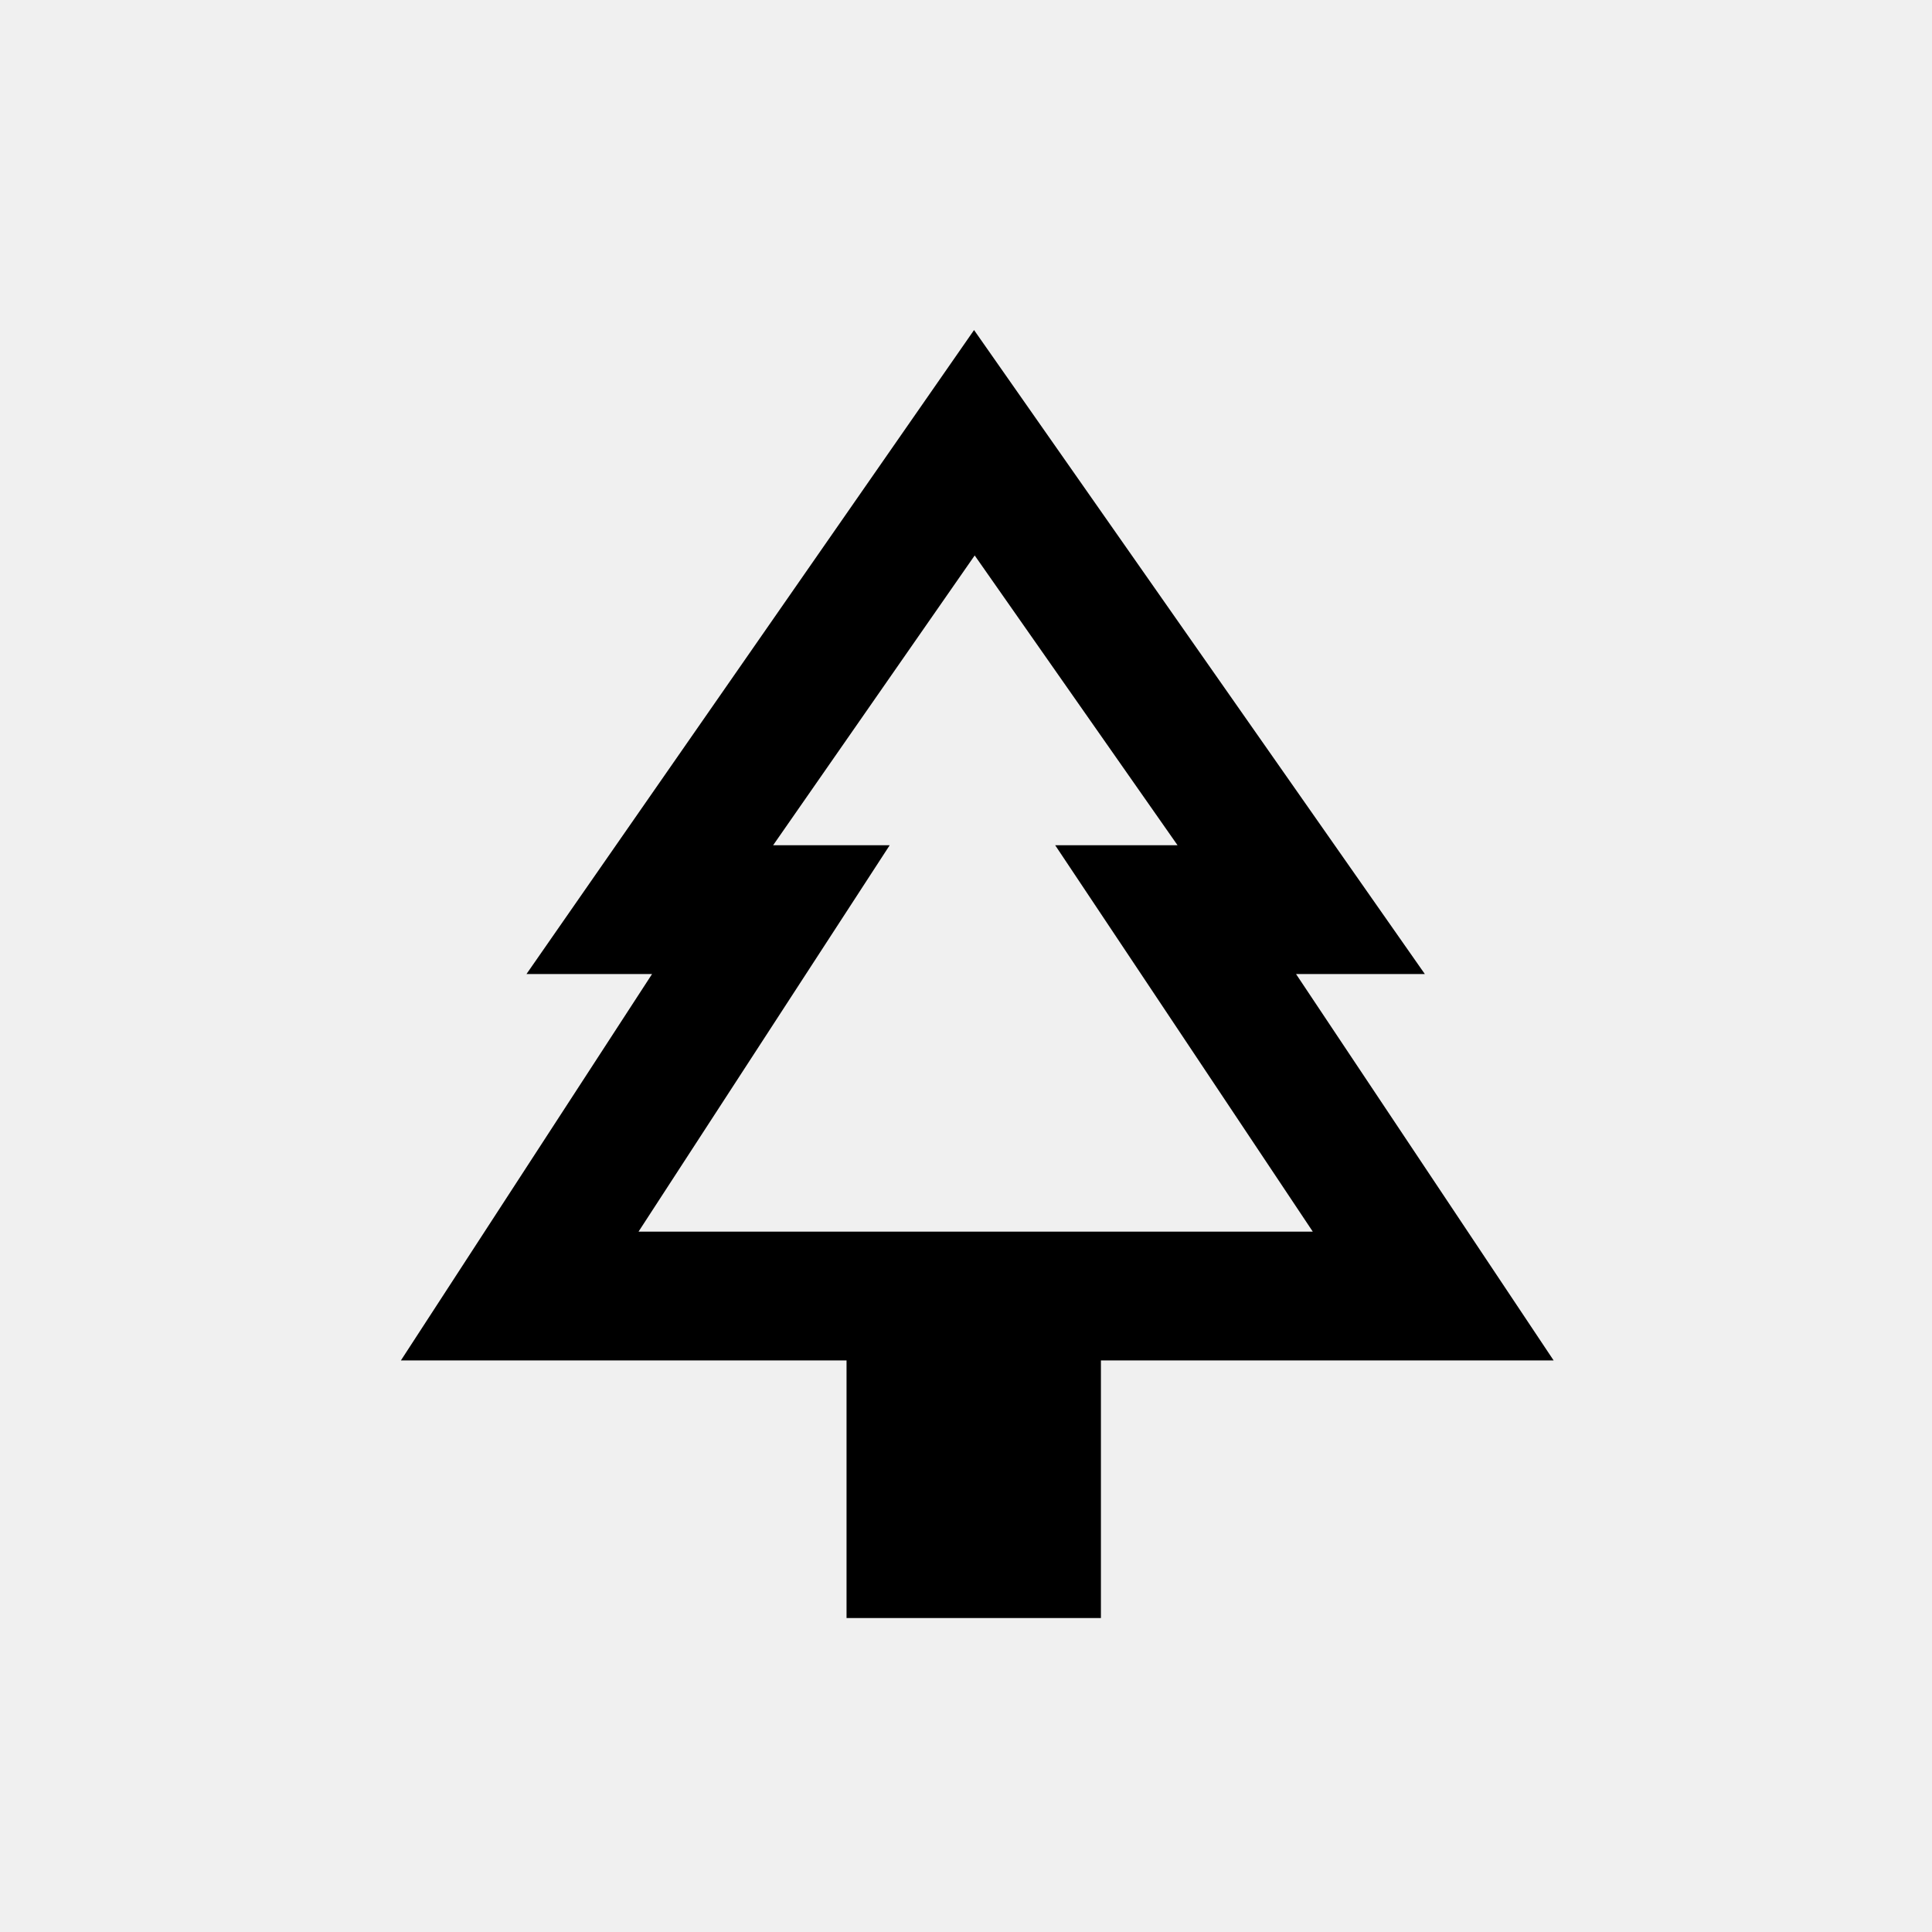
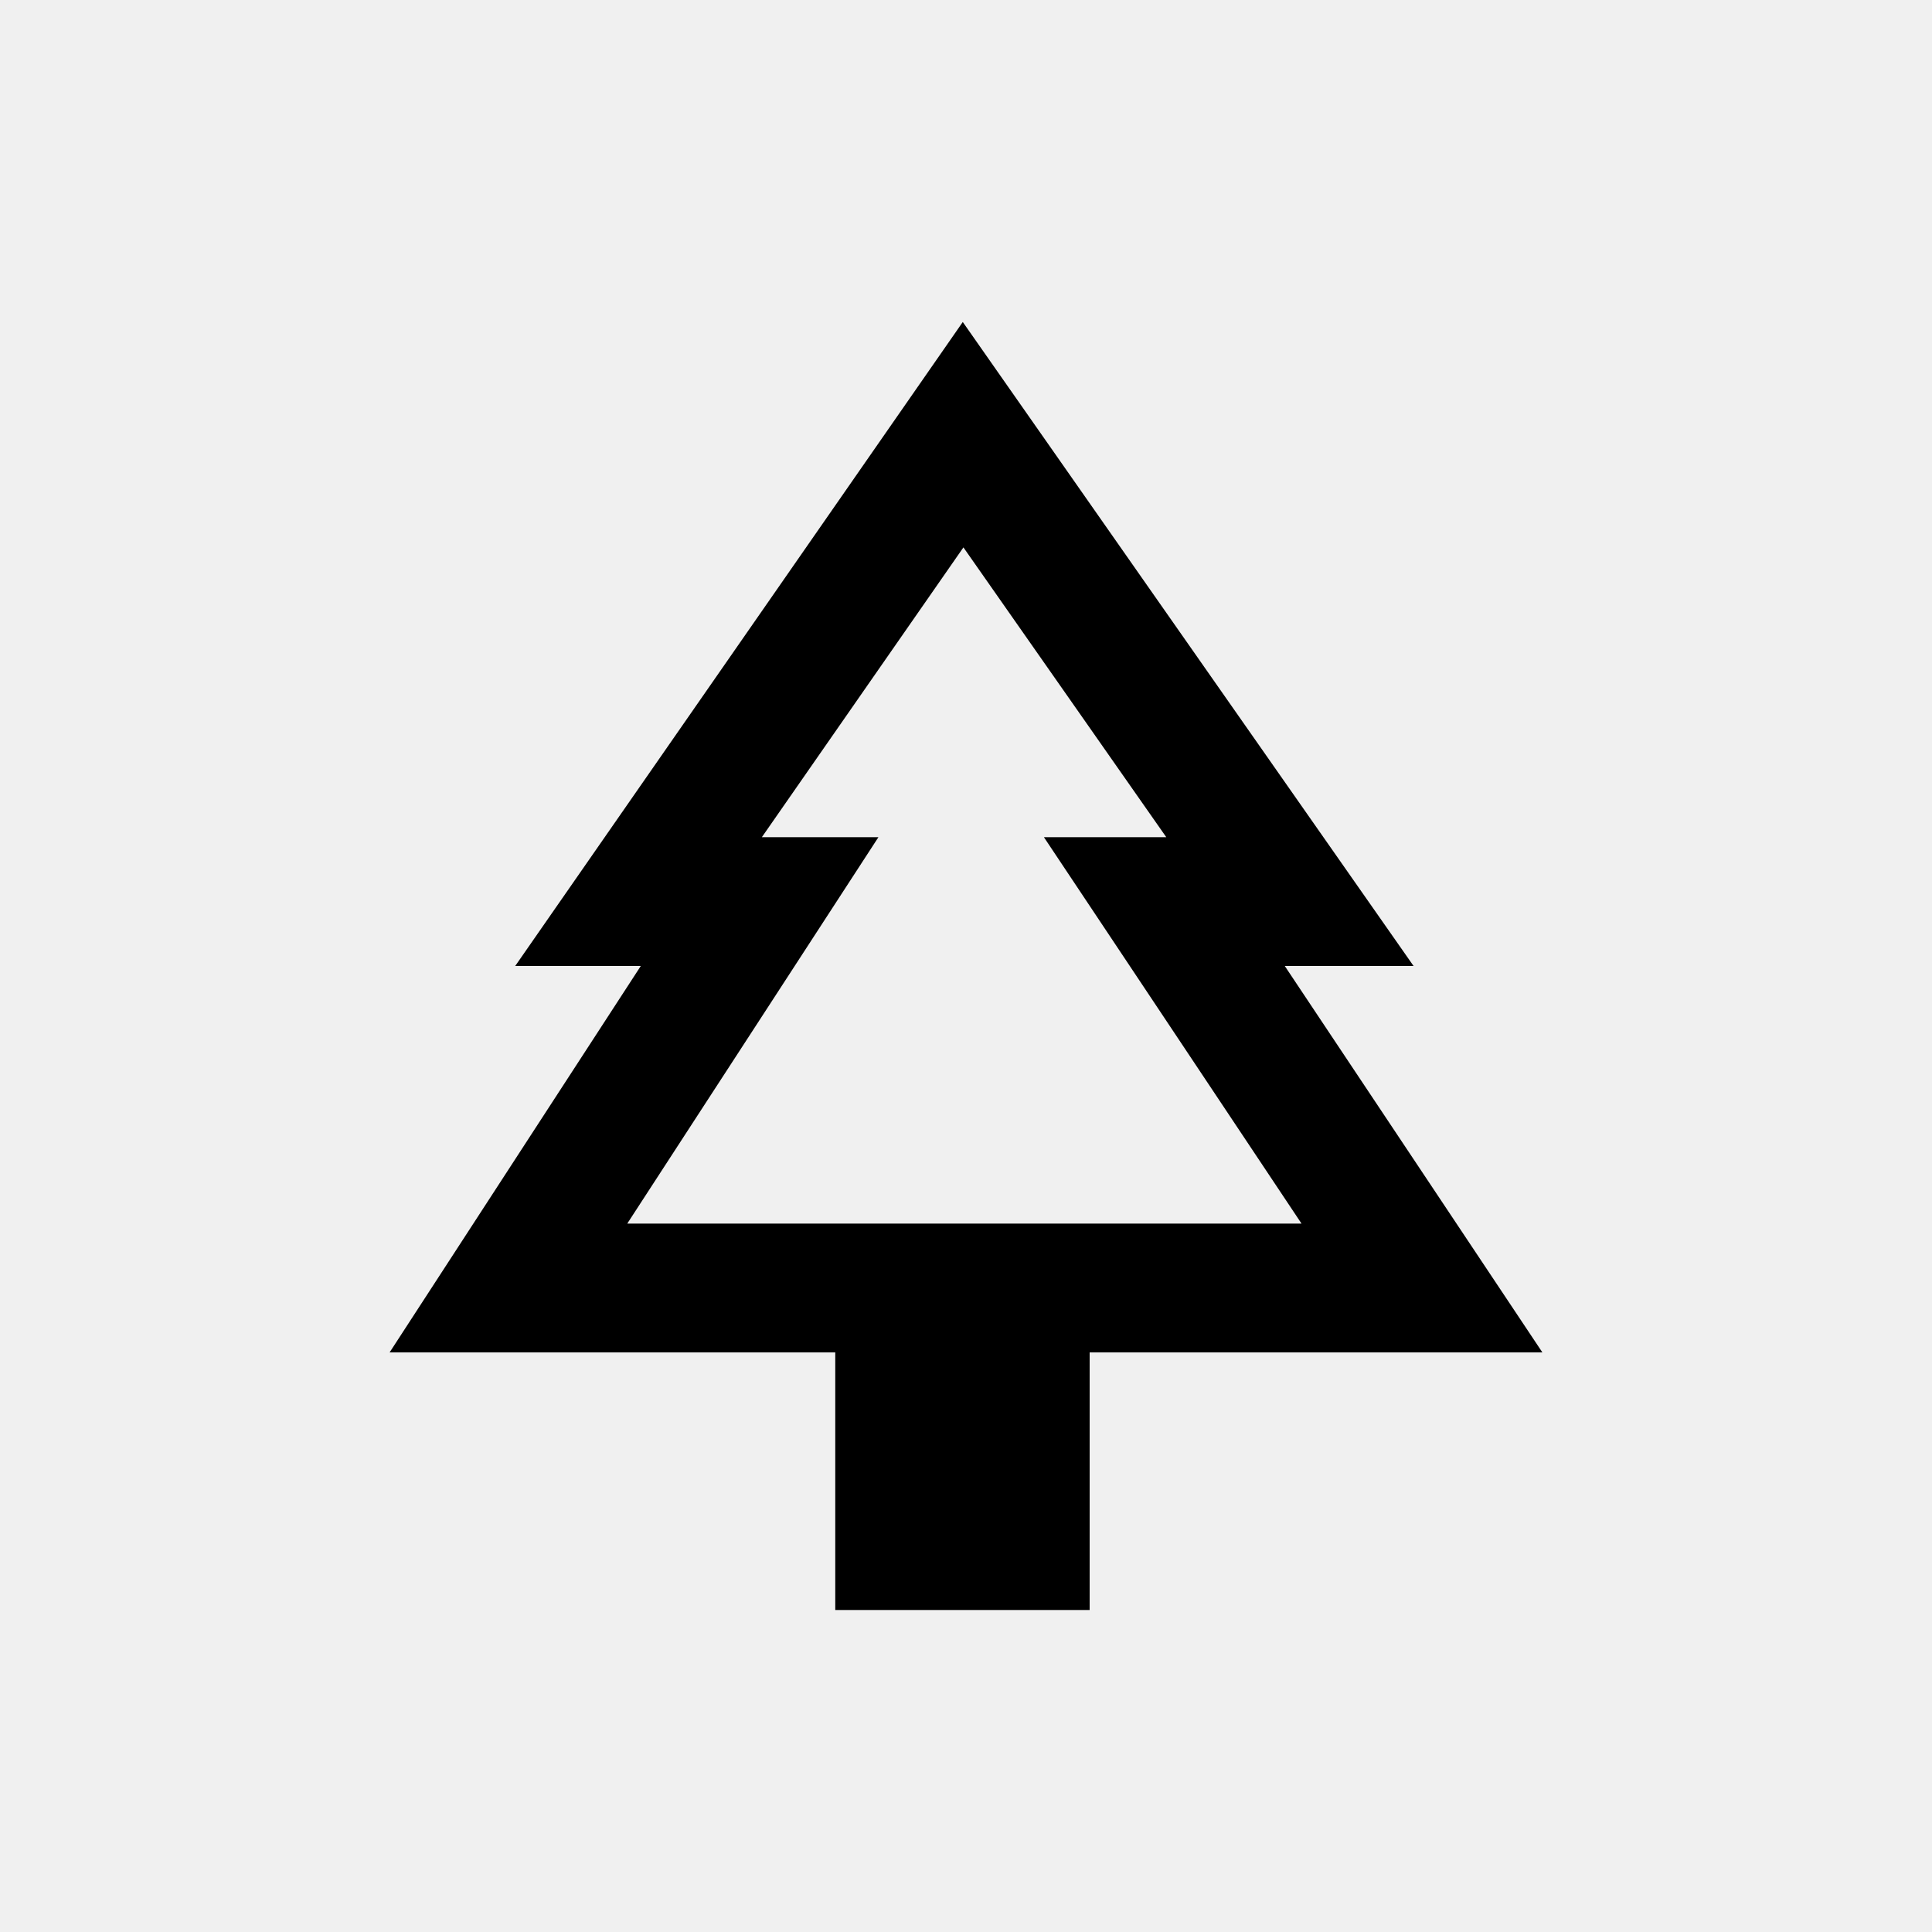
- <svg xmlns="http://www.w3.org/2000/svg" viewBox="0 0 24 24" id="vector">
-   <g id="group" transform="translate(2.5 2.5) scale(0.8 0.8)">
-     <path id="path" d="M 17 12 L 19 12 L 12 2 L 5.05 12 L 7 12 L 3.1 18 L 10.02 18 L 10.02 22 L 13.97 22 L 13.97 18 L 21 18 L 17 12 Z M 6.79 16 L 10.69 10 L 8.88 10 L 12.01 5.5 L 15.16 10 L 13.26 10 L 17.26 16 L 6.79 16 Z" fill="#000000" />
+ <svg xmlns="http://www.w3.org/2000/svg" viewBox="0 0 192 192" id="vector" version="1.1" width="192" height="192">
+   <defs id="defs1" />
+   <g id="group" transform="matrix(6.4,0,0,6.4,18.88,19.2)" style="fill:#000000">
+     <path id="path" d="m 17,12 h 2 L 12,2 5.05,12 H 7 l -3.9,6 h 6.92 v 4 h 3.95 V 18 H 21 Z m -10.21,4 3.9,-6 H 8.88 l 3.13,-4.5 3.15,4.5 h -1.9 l 4,6 z" fill="#ffffff" style="fill:#000000" />
  </g>
</svg>
